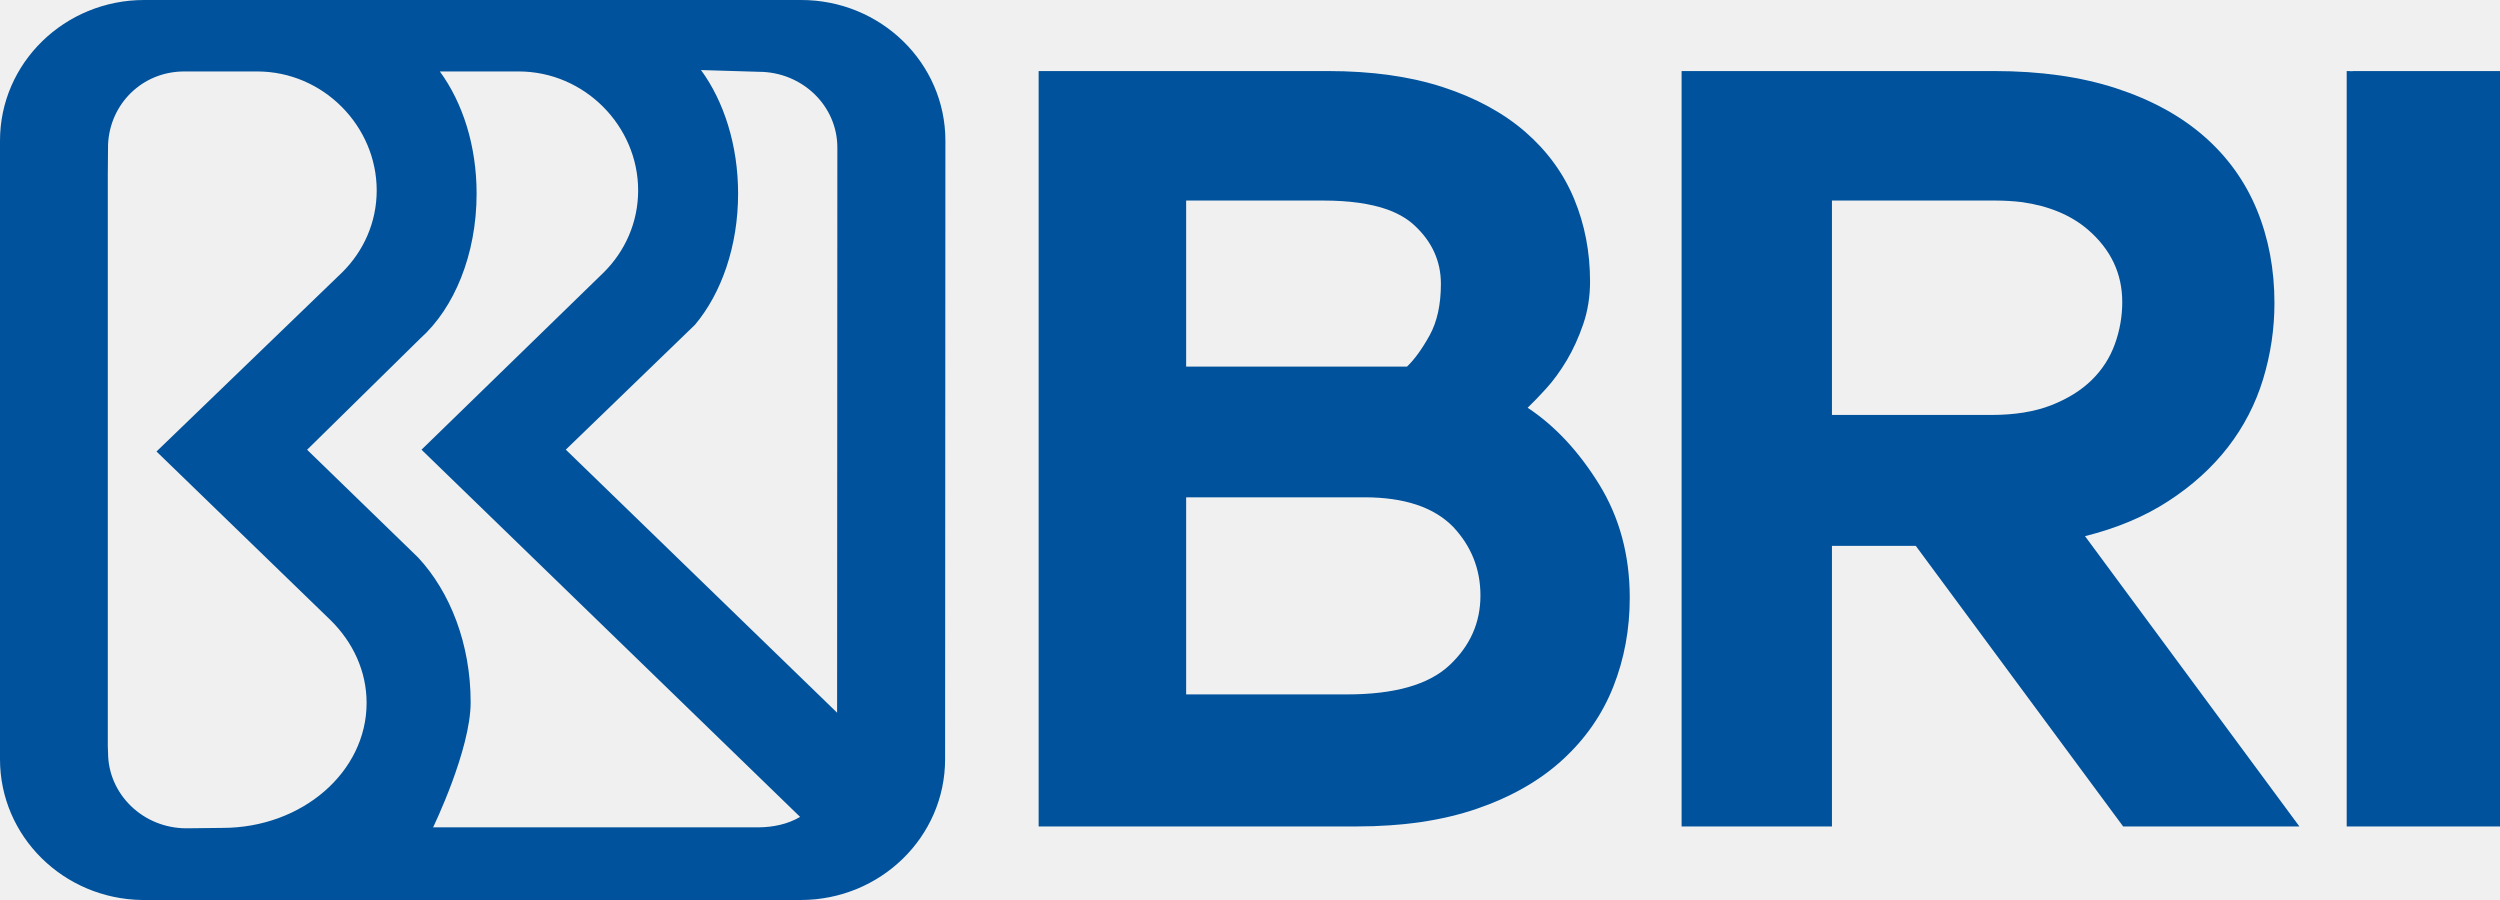
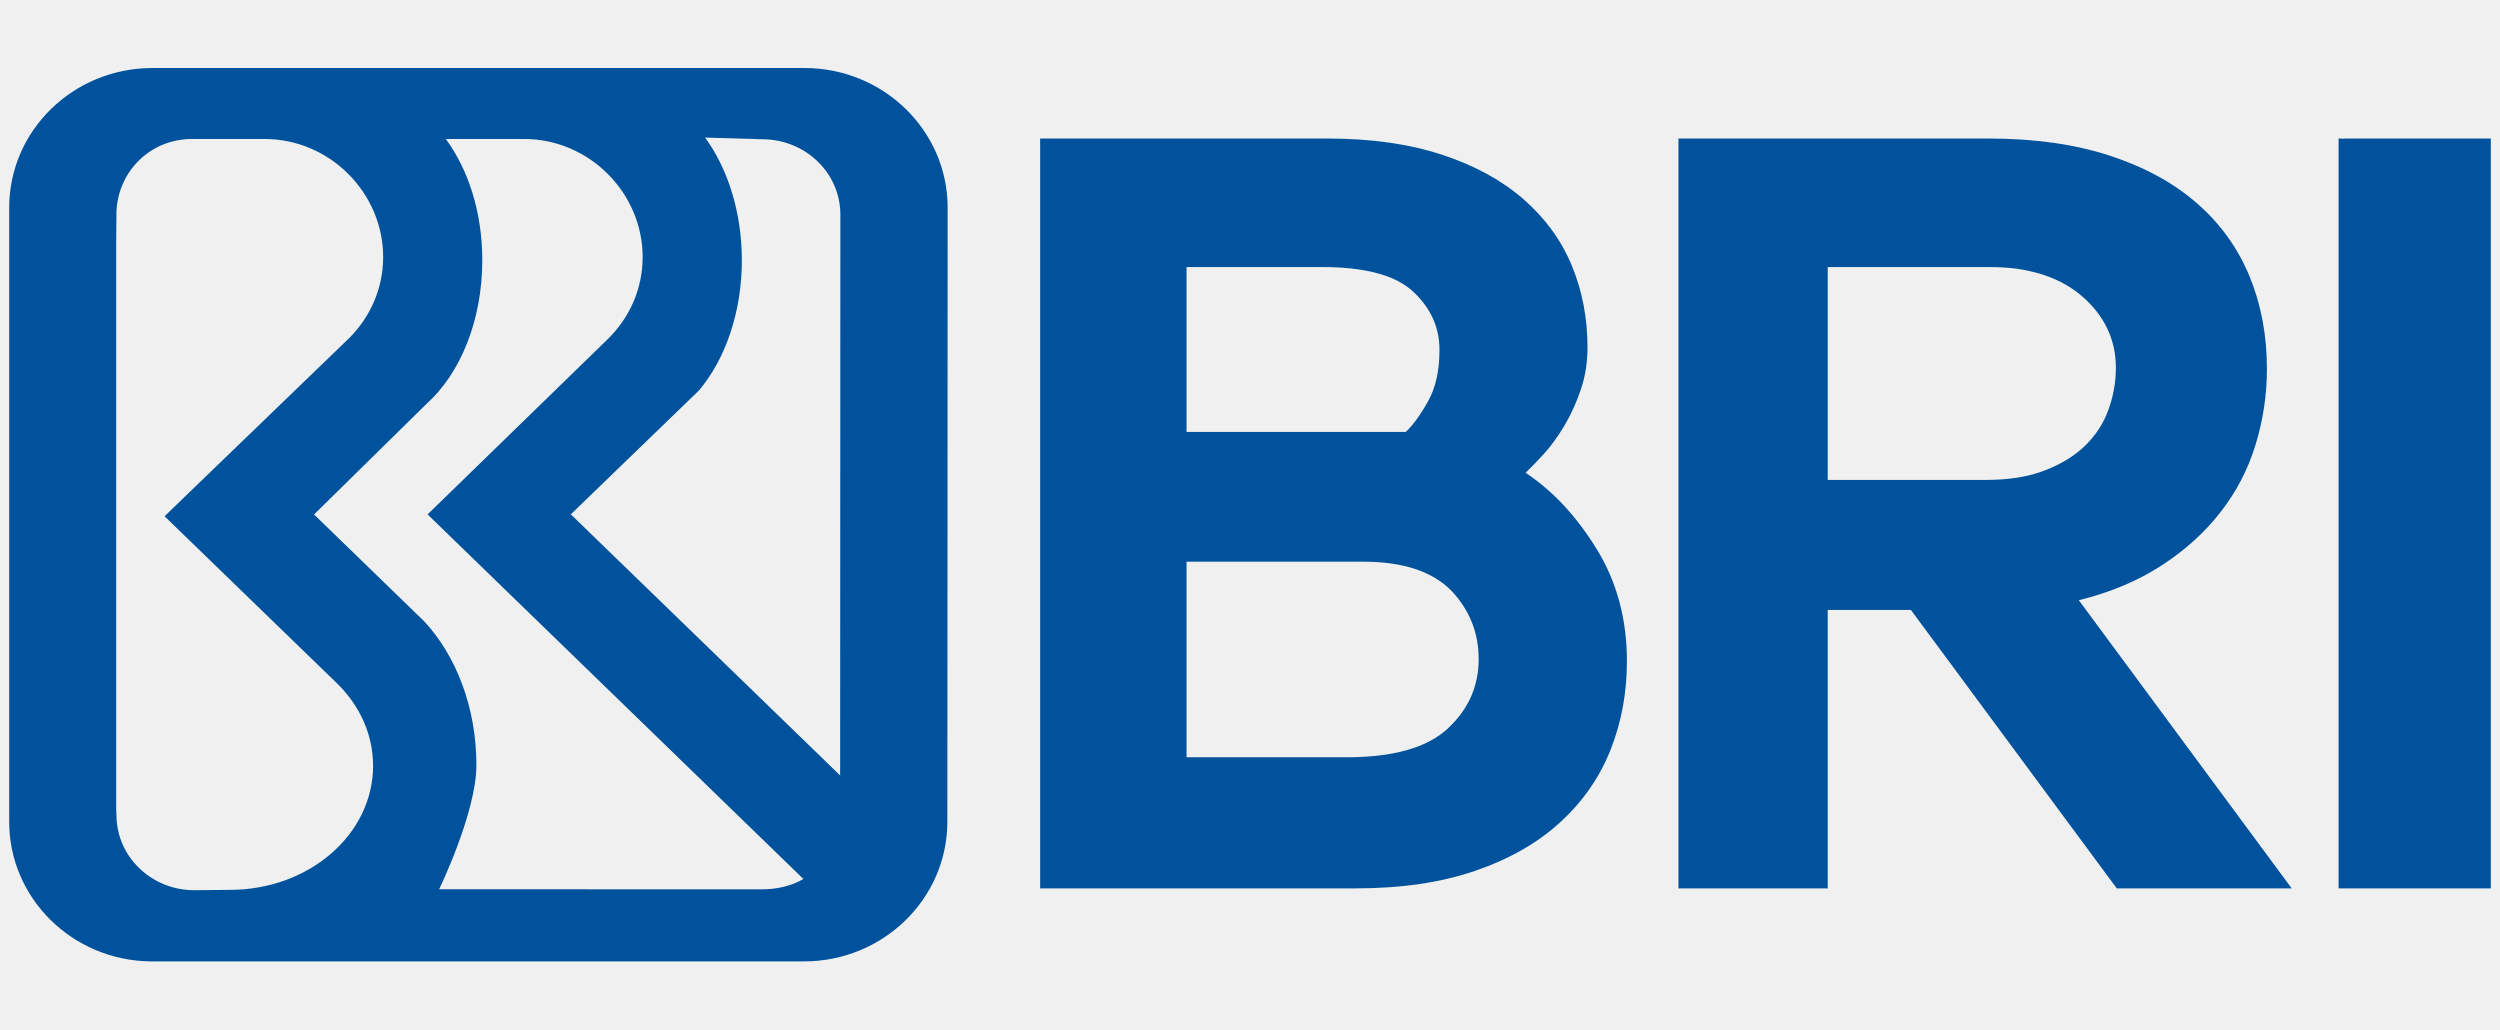
- <svg xmlns="http://www.w3.org/2000/svg" width="50" height="18" viewBox="0 0 50 18" fill="none">
-   <g clip-path="url(#clip0_485_1857)">
-     <path d="M16.023 -3.8147e-06H2.885C1.293 -3.8147e-06 0 1.259 0 2.814V15.185C0 16.726 1.267 17.977 2.842 18L16.013 18C17.606 18 18.902 16.741 18.902 15.185L18.908 2.814C18.908 1.259 17.615 -3.8147e-06 16.023 -3.8147e-06ZM4.447 16.558L3.73 16.566C2.862 16.566 2.161 15.886 2.161 15.051L2.156 14.93V3.506L2.161 2.89C2.196 2.082 2.841 1.429 3.687 1.429H5.143C6.465 1.429 7.534 2.522 7.534 3.808C7.534 4.447 7.271 5.024 6.845 5.446L3.13 9.03L6.614 12.406C7.061 12.847 7.332 13.426 7.332 14.059C7.332 15.439 6.043 16.558 4.447 16.558ZM15.158 16.547L8.662 16.546C8.662 16.546 9.413 15 9.413 14.045C9.413 12.88 9.003 11.838 8.362 11.15L6.142 8.995L8.406 6.769C9.084 6.163 9.532 5.091 9.532 3.872C9.532 2.906 9.251 2.051 8.797 1.429H10.372C11.693 1.429 12.763 2.522 12.763 3.808C12.763 4.447 12.501 5.024 12.077 5.446L8.43 8.994L16.002 16.338C15.761 16.482 15.459 16.547 15.158 16.547ZM16.742 14.254L11.316 8.993L13.9 6.495C14.427 5.868 14.762 4.925 14.762 3.872C14.762 2.901 14.476 2.023 14.02 1.401L15.175 1.436C16.042 1.436 16.747 2.113 16.747 2.951L16.742 14.254Z" fill="#00529C" />
-     <path d="M30.553 8.155C30.659 8.054 30.783 7.925 30.927 7.767C31.071 7.608 31.207 7.421 31.336 7.205C31.464 6.989 31.574 6.748 31.665 6.482C31.756 6.216 31.801 5.932 31.801 5.63C31.801 5.04 31.695 4.49 31.483 3.979C31.271 3.468 30.946 3.022 30.508 2.64C30.069 2.259 29.521 1.96 28.862 1.744C28.204 1.529 27.436 1.421 26.559 1.421H26.535H24.013H23.357H20.773V4.172V13.697V16.529H27.127C28.049 16.529 28.854 16.411 29.543 16.173C30.231 15.936 30.803 15.608 31.256 15.191C31.71 14.774 32.047 14.288 32.266 13.734C32.485 13.181 32.595 12.587 32.595 11.954C32.595 11.105 32.391 10.349 31.983 9.687C31.574 9.026 31.097 8.515 30.553 8.155ZM27.744 4.189C27.957 4.267 28.136 4.368 28.275 4.495C28.637 4.824 28.818 5.218 28.818 5.677C28.818 6.093 28.742 6.436 28.592 6.708C28.441 6.981 28.29 7.189 28.14 7.332H23.723V4.011H26.468C26.983 4.011 27.407 4.071 27.744 4.189ZM27.285 9.946C28.085 9.946 28.677 10.143 29.063 10.537C29.426 10.924 29.609 11.381 29.609 11.91C29.609 12.455 29.401 12.92 28.987 13.307C28.572 13.694 27.891 13.888 26.942 13.888H26.587H23.723V9.946H27.285Z" fill="#00529C" />
-     <path d="M43.367 10.022C43.844 9.713 44.241 9.353 44.559 8.943C44.876 8.533 45.111 8.079 45.262 7.583C45.413 7.086 45.489 6.579 45.489 6.061C45.489 5.385 45.371 4.763 45.137 4.194C44.902 3.626 44.551 3.137 44.082 2.727C43.613 2.317 43.027 1.996 42.323 1.766C41.62 1.536 40.807 1.421 39.884 1.421H39.801H33.689H33.632V16.529H36.639V10.918H38.316L42.463 16.529H45.988L41.7 10.723C42.334 10.565 42.891 10.332 43.367 10.022ZM39.907 4.011C40.096 4.011 40.274 4.023 40.444 4.043C40.98 4.12 41.418 4.302 41.756 4.591C42.215 4.986 42.445 5.469 42.445 6.042C42.445 6.329 42.396 6.608 42.298 6.88C42.2 7.153 42.046 7.393 41.835 7.6C41.624 7.808 41.352 7.976 41.021 8.106C40.69 8.235 40.29 8.299 39.824 8.299H36.639V4.011H39.907Z" fill="#00529C" />
-     <path d="M47.05 1.421V1.425C47.019 1.424 46.99 1.421 46.959 1.421H46.934V1.422V6.96V10.928V16.529H50V1.421H47.05Z" fill="#00529C" />
+ <svg xmlns="http://www.w3.org/2000/svg" width="34" height="14" viewBox="0 0 34 14" fill="none">
+   <g clip-path="url(#clip0_667_21152)">
+     <path d="M10.94 0.925H2.073C0.997 0.925 0.125 1.775 0.125 2.825V11.175C0.125 12.215 0.98 13.06 2.044 13.075L10.934 13.075C12.009 13.075 12.884 12.225 12.884 11.175L12.888 2.825C12.888 1.775 12.015 0.925 10.94 0.925ZM3.127 12.102L2.643 12.107C2.057 12.107 1.584 11.648 1.584 11.085L1.58 11.003V3.292L1.584 2.876C1.607 2.331 2.042 1.89 2.613 1.89H3.596C4.489 1.89 5.211 2.627 5.211 3.496C5.211 3.927 5.033 4.316 4.746 4.601L2.238 7.021L4.589 9.299C4.891 9.597 5.074 9.988 5.074 10.415C5.074 11.346 4.204 12.102 3.127 12.102V12.102ZM10.357 12.095L5.972 12.094C5.972 12.094 6.479 11.05 6.479 10.406C6.479 9.619 6.202 8.916 5.77 8.451L4.271 6.997L5.799 5.494C6.257 5.085 6.559 4.362 6.559 3.539C6.559 2.887 6.37 2.309 6.063 1.89H7.126C8.018 1.89 8.74 2.627 8.74 3.496C8.74 3.927 8.563 4.316 8.277 4.601L5.815 6.996L10.926 11.954C10.763 12.051 10.56 12.095 10.357 12.095V12.095ZM11.426 10.546L7.763 6.995L9.507 5.309C9.863 4.886 10.089 4.25 10.089 3.539C10.089 2.883 9.896 2.29 9.589 1.871L10.368 1.894C10.953 1.894 11.429 2.352 11.429 2.917L11.426 10.546Z" fill="#00529C" />
+     <path d="M20.748 6.43C20.819 6.362 20.904 6.274 21.001 6.168C21.098 6.061 21.189 5.934 21.276 5.789C21.363 5.643 21.437 5.48 21.498 5.301C21.56 5.121 21.59 4.929 21.59 4.725C21.59 4.327 21.519 3.956 21.376 3.611C21.233 3.266 21.013 2.965 20.717 2.707C20.421 2.45 20.051 2.248 19.607 2.103C19.163 1.957 18.644 1.884 18.052 1.884H18.036H16.334H15.89H14.146V3.741V10.171V12.082H18.435C19.058 12.082 19.601 12.002 20.066 11.842C20.531 11.682 20.916 11.461 21.223 11.179C21.529 10.898 21.756 10.57 21.904 10.196C22.052 9.822 22.126 9.421 22.126 8.994C22.126 8.421 21.989 7.911 21.713 7.464C21.437 7.017 21.115 6.673 20.748 6.43ZM18.852 3.753C18.996 3.805 19.116 3.873 19.211 3.959C19.454 4.182 19.577 4.448 19.577 4.757C19.577 5.038 19.526 5.27 19.424 5.453C19.322 5.637 19.221 5.777 19.119 5.874H16.137V3.632H17.991C18.338 3.632 18.624 3.673 18.852 3.753V3.753ZM18.542 7.639C19.082 7.639 19.482 7.772 19.742 8.037C19.987 8.299 20.11 8.607 20.11 8.964C20.11 9.332 19.971 9.646 19.691 9.907C19.411 10.168 18.951 10.299 18.311 10.299H18.071H16.137V7.639H18.542Z" fill="#00529C" />
+     <path d="M29.398 7.69C29.72 7.481 29.988 7.238 30.202 6.961C30.417 6.685 30.575 6.379 30.677 6.044C30.779 5.708 30.83 5.366 30.83 5.016C30.83 4.56 30.751 4.14 30.593 3.756C30.434 3.373 30.197 3.042 29.88 2.766C29.564 2.489 29.168 2.273 28.693 2.117C28.218 1.962 27.67 1.884 27.047 1.884H26.991H22.865H22.827V12.082H24.857V8.295H25.988L28.788 12.082H31.167L28.272 8.163C28.701 8.057 29.076 7.899 29.398 7.69ZM27.062 3.632C27.19 3.632 27.31 3.64 27.425 3.654C27.787 3.706 28.082 3.829 28.31 4.024C28.62 4.29 28.776 4.617 28.776 5.003C28.776 5.197 28.742 5.386 28.676 5.569C28.61 5.753 28.506 5.915 28.364 6.055C28.221 6.196 28.038 6.309 27.814 6.396C27.591 6.484 27.321 6.527 27.006 6.527H24.857V3.632H27.062Z" fill="#00529C" />
+     <path d="M31.884 1.884V1.887C31.863 1.887 31.843 1.884 31.822 1.884H31.805V1.885V5.623V8.302V12.082H33.875V1.884H31.884Z" fill="#00529C" />
  </g>
  <defs>
-     <clipPath id="clip0_485_1857">
-       <rect width="50" height="18" fill="white" />
+     <clipPath id="clip0_667_21152">
+       <rect width="33.75" height="12.15" fill="white" transform="translate(0.125 0.925049)" />
    </clipPath>
  </defs>
</svg>
